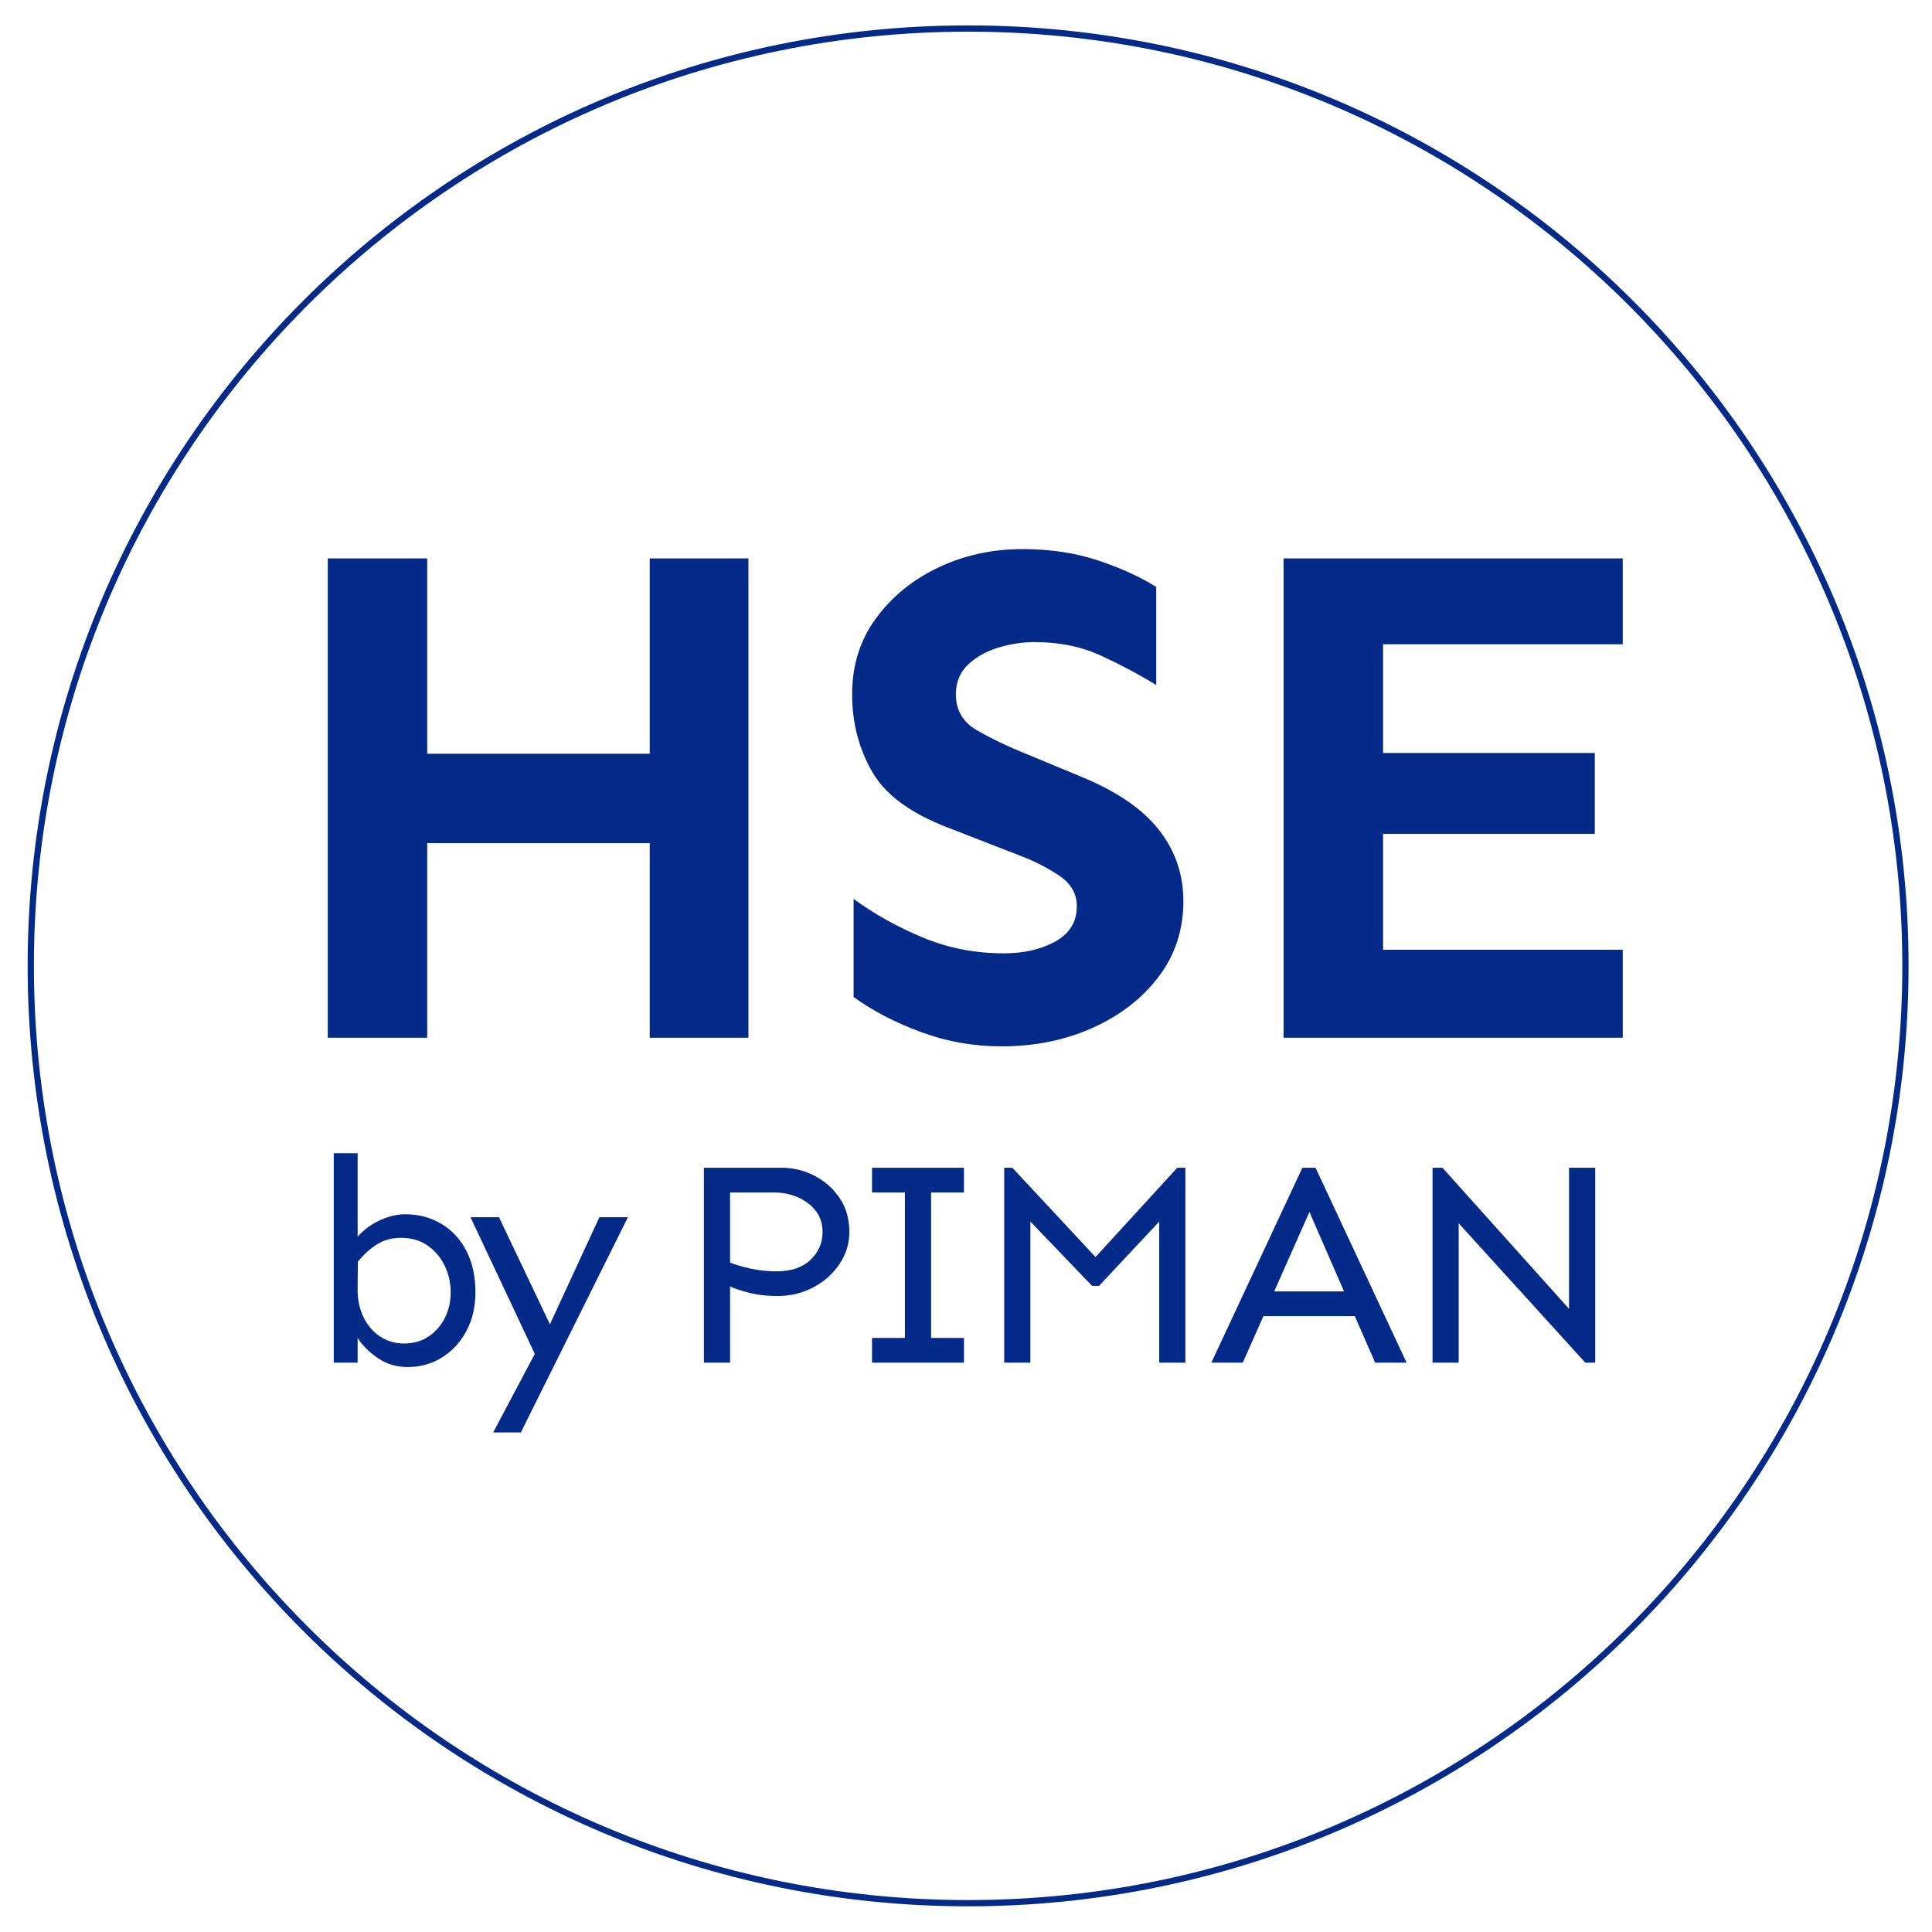
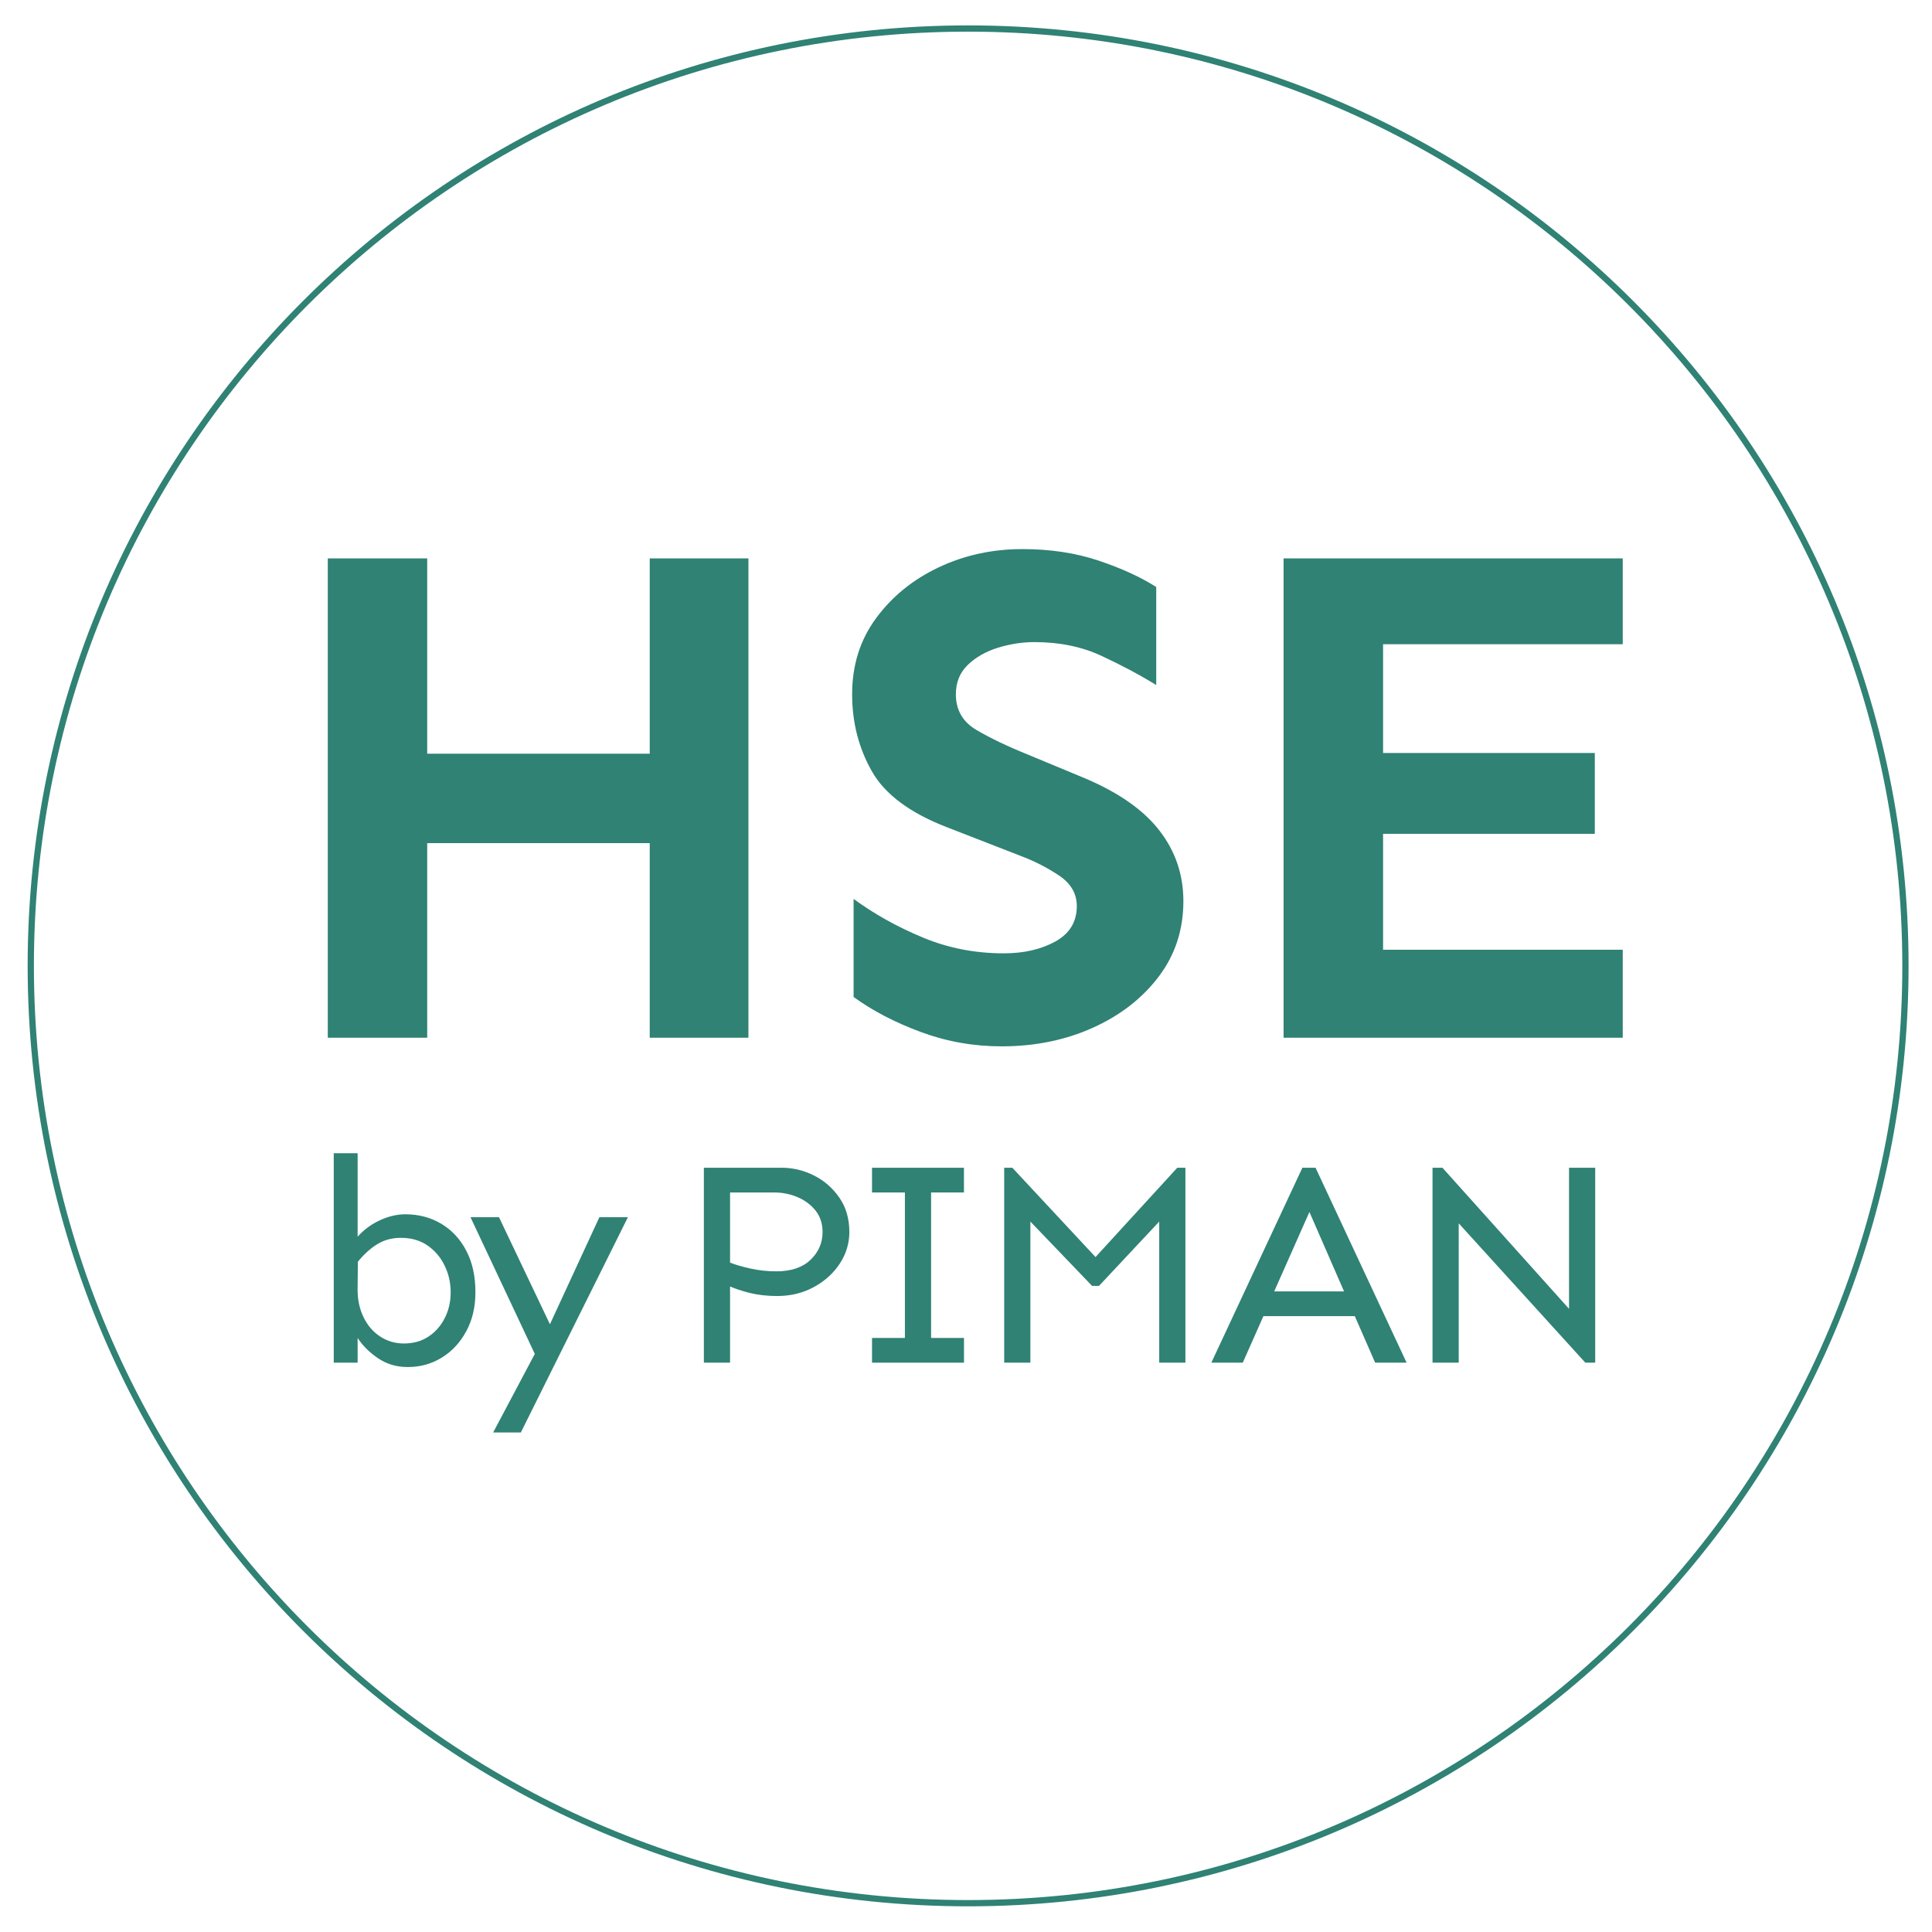
<svg xmlns="http://www.w3.org/2000/svg" version="1.1" id="Calque_1" x="0px" y="0px" viewBox="0 0 618.35 618.13" style="enable-background:new 0 0 618.35 618.13;" xml:space="preserve">
  <style type="text/css">
- 	.st0{fill:none;stroke:#032989;stroke-width:2;stroke-miterlimit:10;}
- 	.st1{fill:#032989;}
+ 	.st0{fill:none;stroke:#2f8274;stroke-width:2;stroke-miterlimit:10;}
+ 	.st1{fill:#2f8274;}
	
</style>
  <circle class="st0" cx="309.85" cy="309.13" r="300" />
  <g>
    <g>
      <path class="st1" d="M136.73,178.72v62.51h71.22v-62.51h31.59v153.41h-31.59v-62.28h-71.22v62.28h-31.82V178.72H136.73z" />
      <path class="st1" d="M327.24,175.74c8.86,0,16.95,1.22,24.28,3.66c7.33,2.45,13.51,5.27,18.54,8.47v31.38    c-5.49-3.37-11.37-6.49-17.63-9.39c-6.27-2.9-13.37-4.35-21.3-4.35c-3.98,0-7.9,0.61-11.8,1.82c-3.88,1.22-7.09,3.06-9.62,5.51    c-2.51,2.43-3.78,5.57-3.78,9.38c0,5.04,2.22,8.86,6.65,11.45c4.42,2.59,9.84,5.19,16.26,7.78l18.77,7.8    c10.68,4.58,18.56,10.15,23.58,16.71c5.04,6.57,7.56,14.05,7.56,22.44c0,9.17-2.63,17.21-7.89,24.16    c-5.27,6.96-12.29,12.41-21.07,16.37c-8.78,3.96-18.52,5.96-29.2,5.96c-9.01,0-17.63-1.53-25.87-4.59    c-8.25-3.05-15.42-6.78-21.52-11.21v-31.38c6.72,4.9,14.11,9.02,22.21,12.37c8.09,3.37,16.71,5.04,25.87,5.04    c6.41,0,11.91-1.26,16.48-3.78c4.58-2.53,6.88-6.31,6.88-11.33c0-3.98-1.88-7.22-5.61-9.74c-3.75-2.51-7.82-4.62-12.25-6.29    l-23.58-9.17c-11.91-4.58-19.97-10.56-24.16-17.97c-4.2-7.41-6.31-15.6-6.31-24.62c0-9.31,2.55-17.44,7.68-24.38    c5.11-6.94,11.8-12.37,20.03-16.26C308.7,177.68,317.63,175.74,327.24,175.74z" />
      <path class="st1" d="M510.43,241v25.87h-67.77v37.1h76.71v28.16H410.82V178.72h108.55v27.47h-76.71V241H510.43z" />
    </g>
  </g>
  <g>
    <g>
      <path class="st1" d="M129.72,388.64c4.28,0,8.11,1.01,11.49,3.03c3.39,2.01,6.07,4.88,8.01,8.61c1.97,3.72,2.94,8.17,2.94,13.32    c0,4.72-0.97,8.87-2.94,12.48c-1.94,3.6-4.55,6.41-7.82,8.43c-3.25,2.01-6.89,3.02-10.93,3.02c-3.54,0-6.69-0.93-9.44-2.79    c-2.77-1.86-4.95-4.03-6.57-6.52v7.91h-7.64v-67.04h7.64v26.72c2-2.23,4.36-3.99,7.13-5.25    C124.33,389.28,127.06,388.64,129.72,388.64z M128.32,396.18c-2.86,0-5.36,0.67-7.54,2.01c-2.18,1.33-4.26,3.21-6.24,5.63    l-0.09,8.94c0,3.29,0.64,6.24,1.92,8.85c1.26,2.61,3.03,4.66,5.29,6.15c2.27,1.49,4.8,2.23,7.6,2.23c3.05,0,5.68-0.74,7.91-2.23    s3.96-3.47,5.21-5.96c1.25-2.49,1.86-5.21,1.86-8.19c0-3.05-0.64-5.88-1.92-8.51c-1.26-2.65-3.09-4.79-5.44-6.44    C134.53,397.01,131.67,396.18,128.32,396.18z" />
      <path class="st1" d="M159.7,389.57l16.31,34.27l15.83-34.27h9.13l-34.27,68.9h-8.86l13.33-25.14l-20.59-43.76H159.7z" />
      <path class="st1" d="M250.13,373.74c3.6,0,7.05,0.82,10.35,2.47c3.29,1.64,6,3.99,8.14,7.08c2.14,3.06,3.22,6.74,3.22,11.03    c0,3.66-1.04,7.05-3.09,10.15c-2.05,3.1-4.82,5.6-8.33,7.5c-3.51,1.89-7.4,2.83-11.68,2.83c-3.17,0-6.07-0.33-8.71-0.97    c-2.65-0.67-4.76-1.36-6.37-2.1v24.4h-8.38v-62.39H250.13z M233.66,381.66v22.44c1.68,0.68,3.86,1.32,6.56,1.92    c2.7,0.59,5.44,0.88,8.23,0.88c4.72,0,8.38-1.22,10.95-3.67c2.57-2.46,3.87-5.43,3.87-8.9c0-2.67-0.74-4.94-2.19-6.8    c-1.45-1.86-3.37-3.3-5.73-4.34c-2.35-1.01-4.87-1.53-7.53-1.53H233.66z" />
      <path class="st1" d="M308.53,428.22v7.91H279.1v-7.91h10.52v-46.56H279.1v-7.91h29.42v7.91H298v46.56H308.53z" />
      <path class="st1" d="M379.4,373.74v62.39h-8.38v-45.16l-19.27,20.58h-2.23l-19.74-20.58v45.16h-8.38v-62.39H324l26.63,28.59    l26.17-28.59H379.4z" />
      <path class="st1" d="M421.05,373.74l29.14,62.39h-10.06l-6.52-14.9h-29.24l-6.61,14.9h-10.06l29.14-62.39H421.05z M419.09,387.9    l-11.27,25.42h22.35L419.09,387.9z" />
      <path class="st1" d="M510.56,373.74v62.39h-3.17l-40.52-44.6v44.6h-8.38v-62.39h3.17l40.52,45.16v-45.16H510.56z" />
    </g>
  </g>
</svg>
